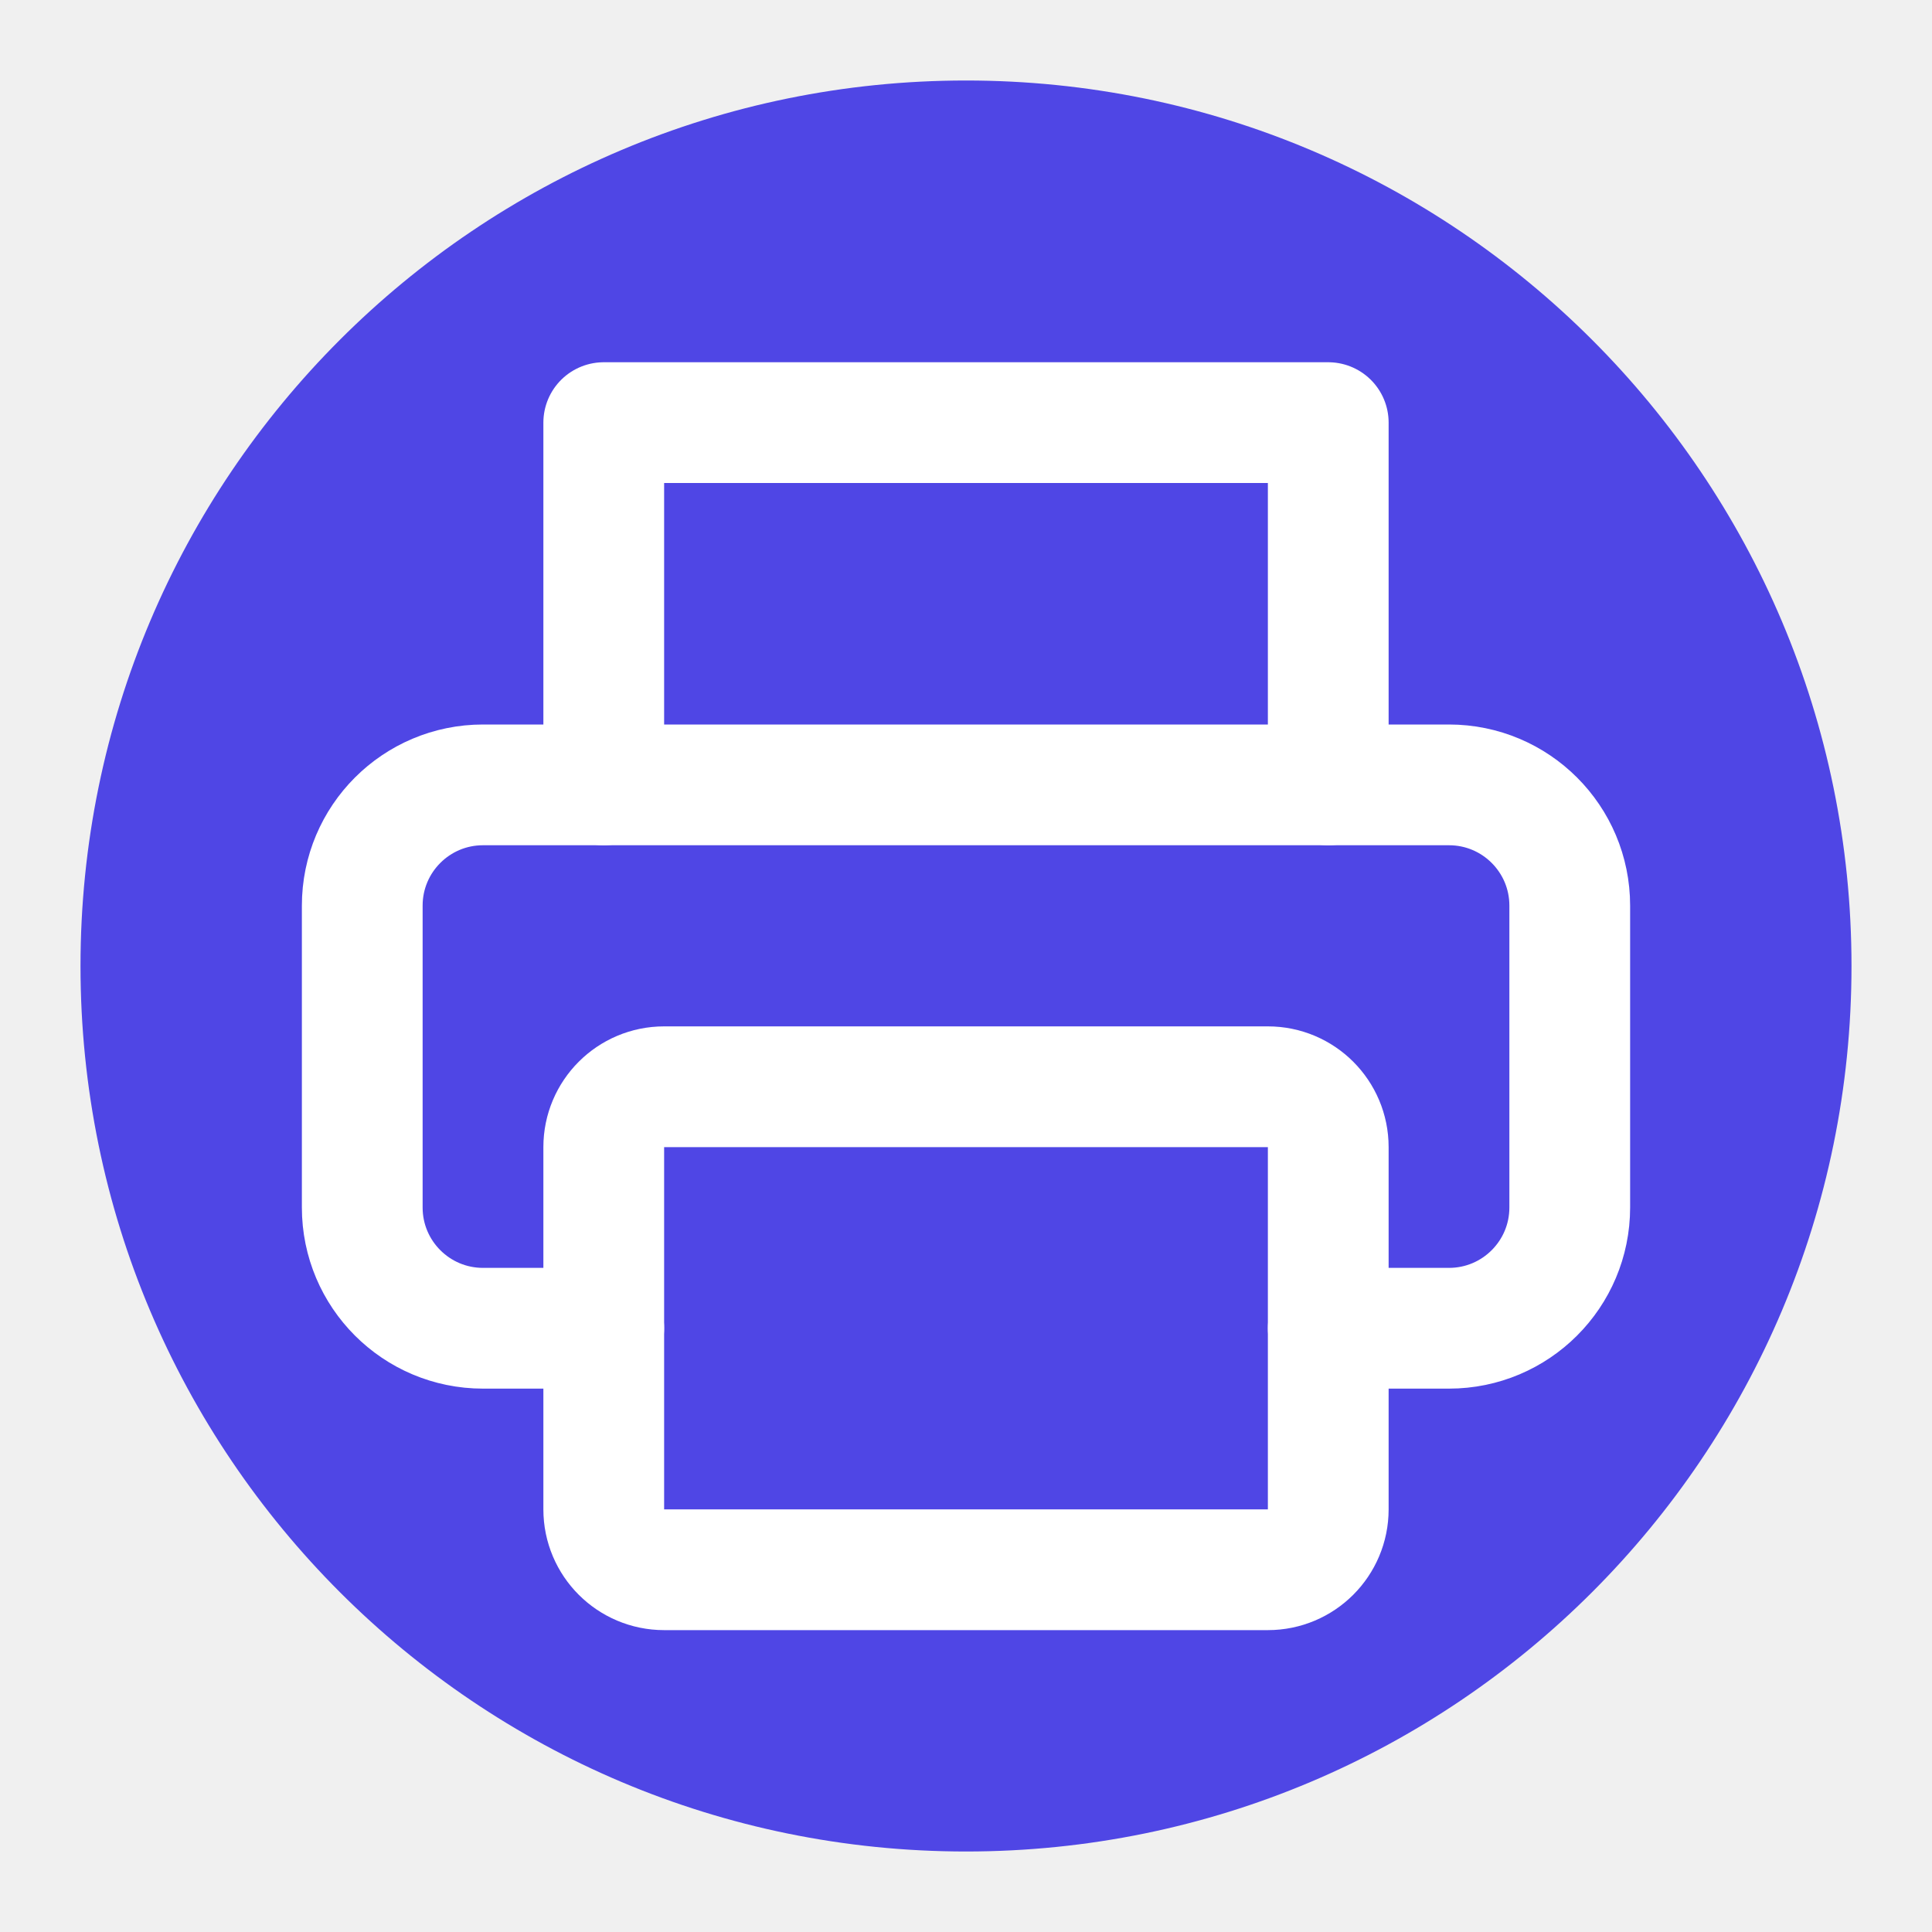
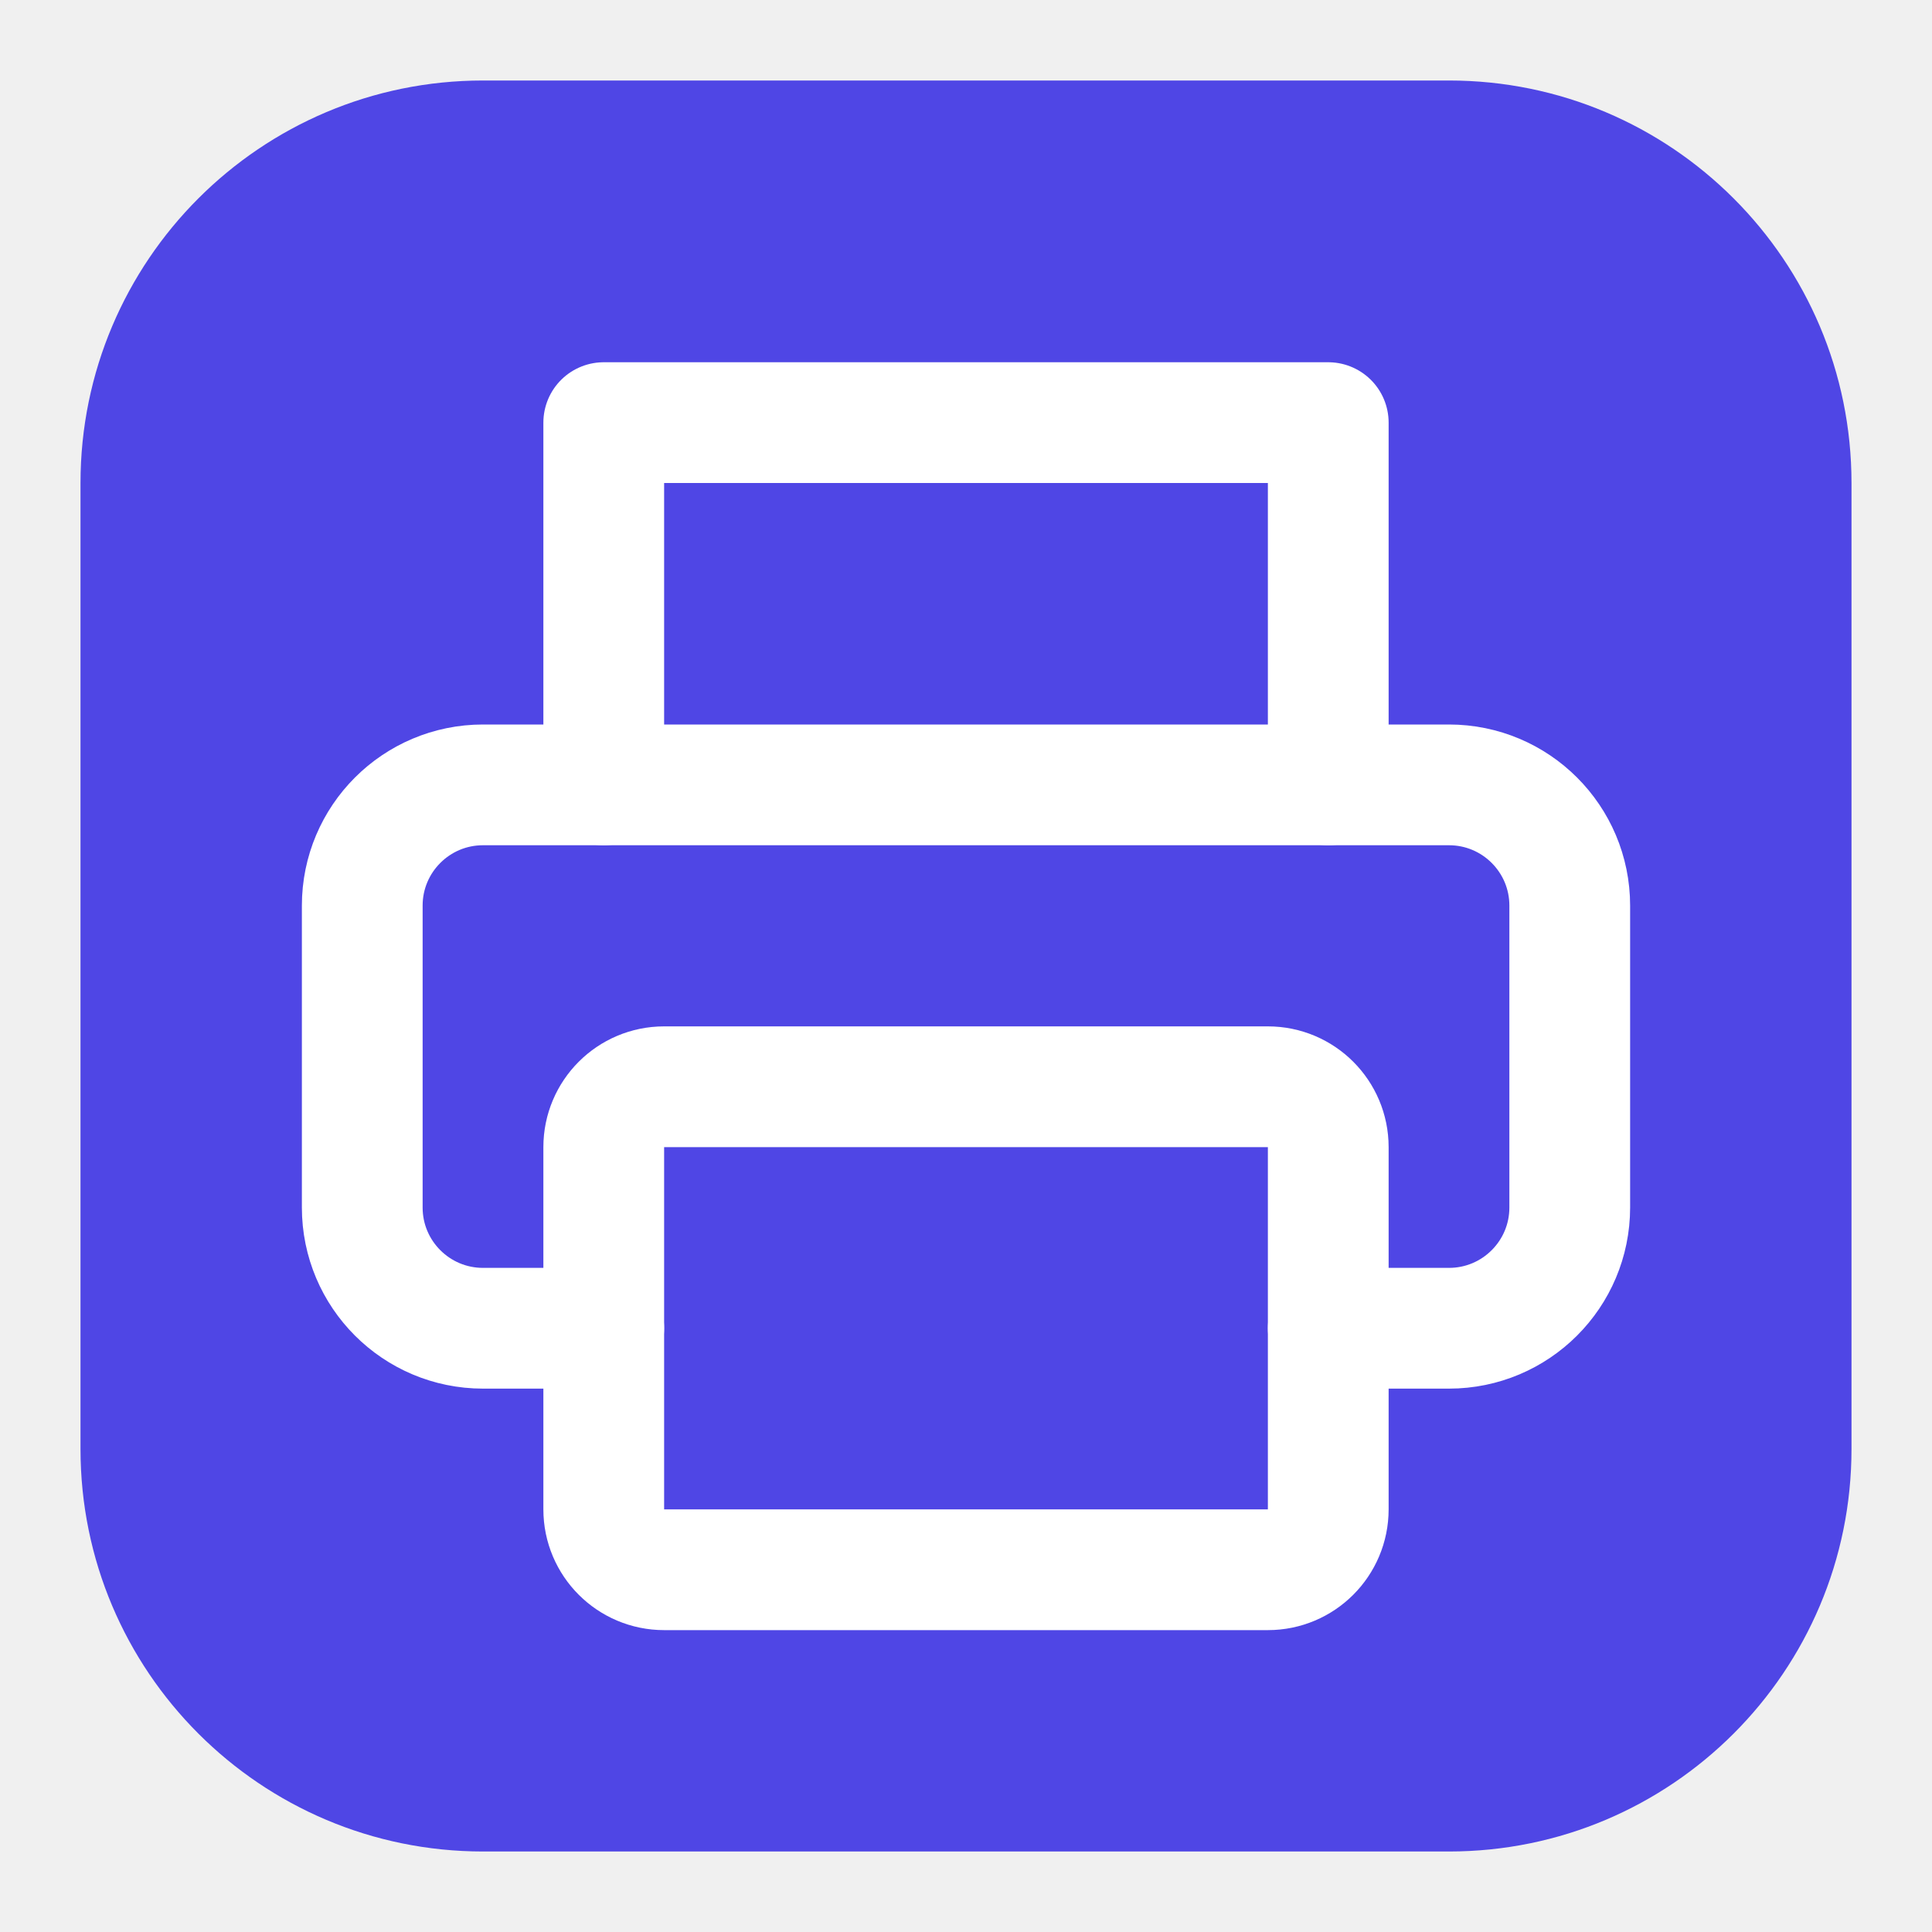
<svg xmlns="http://www.w3.org/2000/svg" width="24" height="24" viewBox="0 0 24 24">
-   <circle cx="12" cy="12" r="11" fill="#4f46e5" />
+   <rect x="1" y="1" width="22" height="22" rx="5" fill="#4f46e5" />
  <g transform="translate(3, 3) scale(0.75)">
    <path d="M6 18H4a2 2 0 0 1-2-2v-5a2 2 0 0 1 2-2h16a2 2 0 0 1 2 2v5a2 2 0 0 1-2 2h-2" fill="none" stroke="white" stroke-width="2" stroke-linecap="round" stroke-linejoin="round" />
    <path d="M6 9V3h12v6" fill="none" stroke="white" stroke-width="2" stroke-linecap="round" stroke-linejoin="round" />
    <rect x="6" y="14" width="12" height="8" rx="1" fill="none" stroke="white" stroke-width="2" stroke-linecap="round" stroke-linejoin="round" />
  </g>
</svg>
